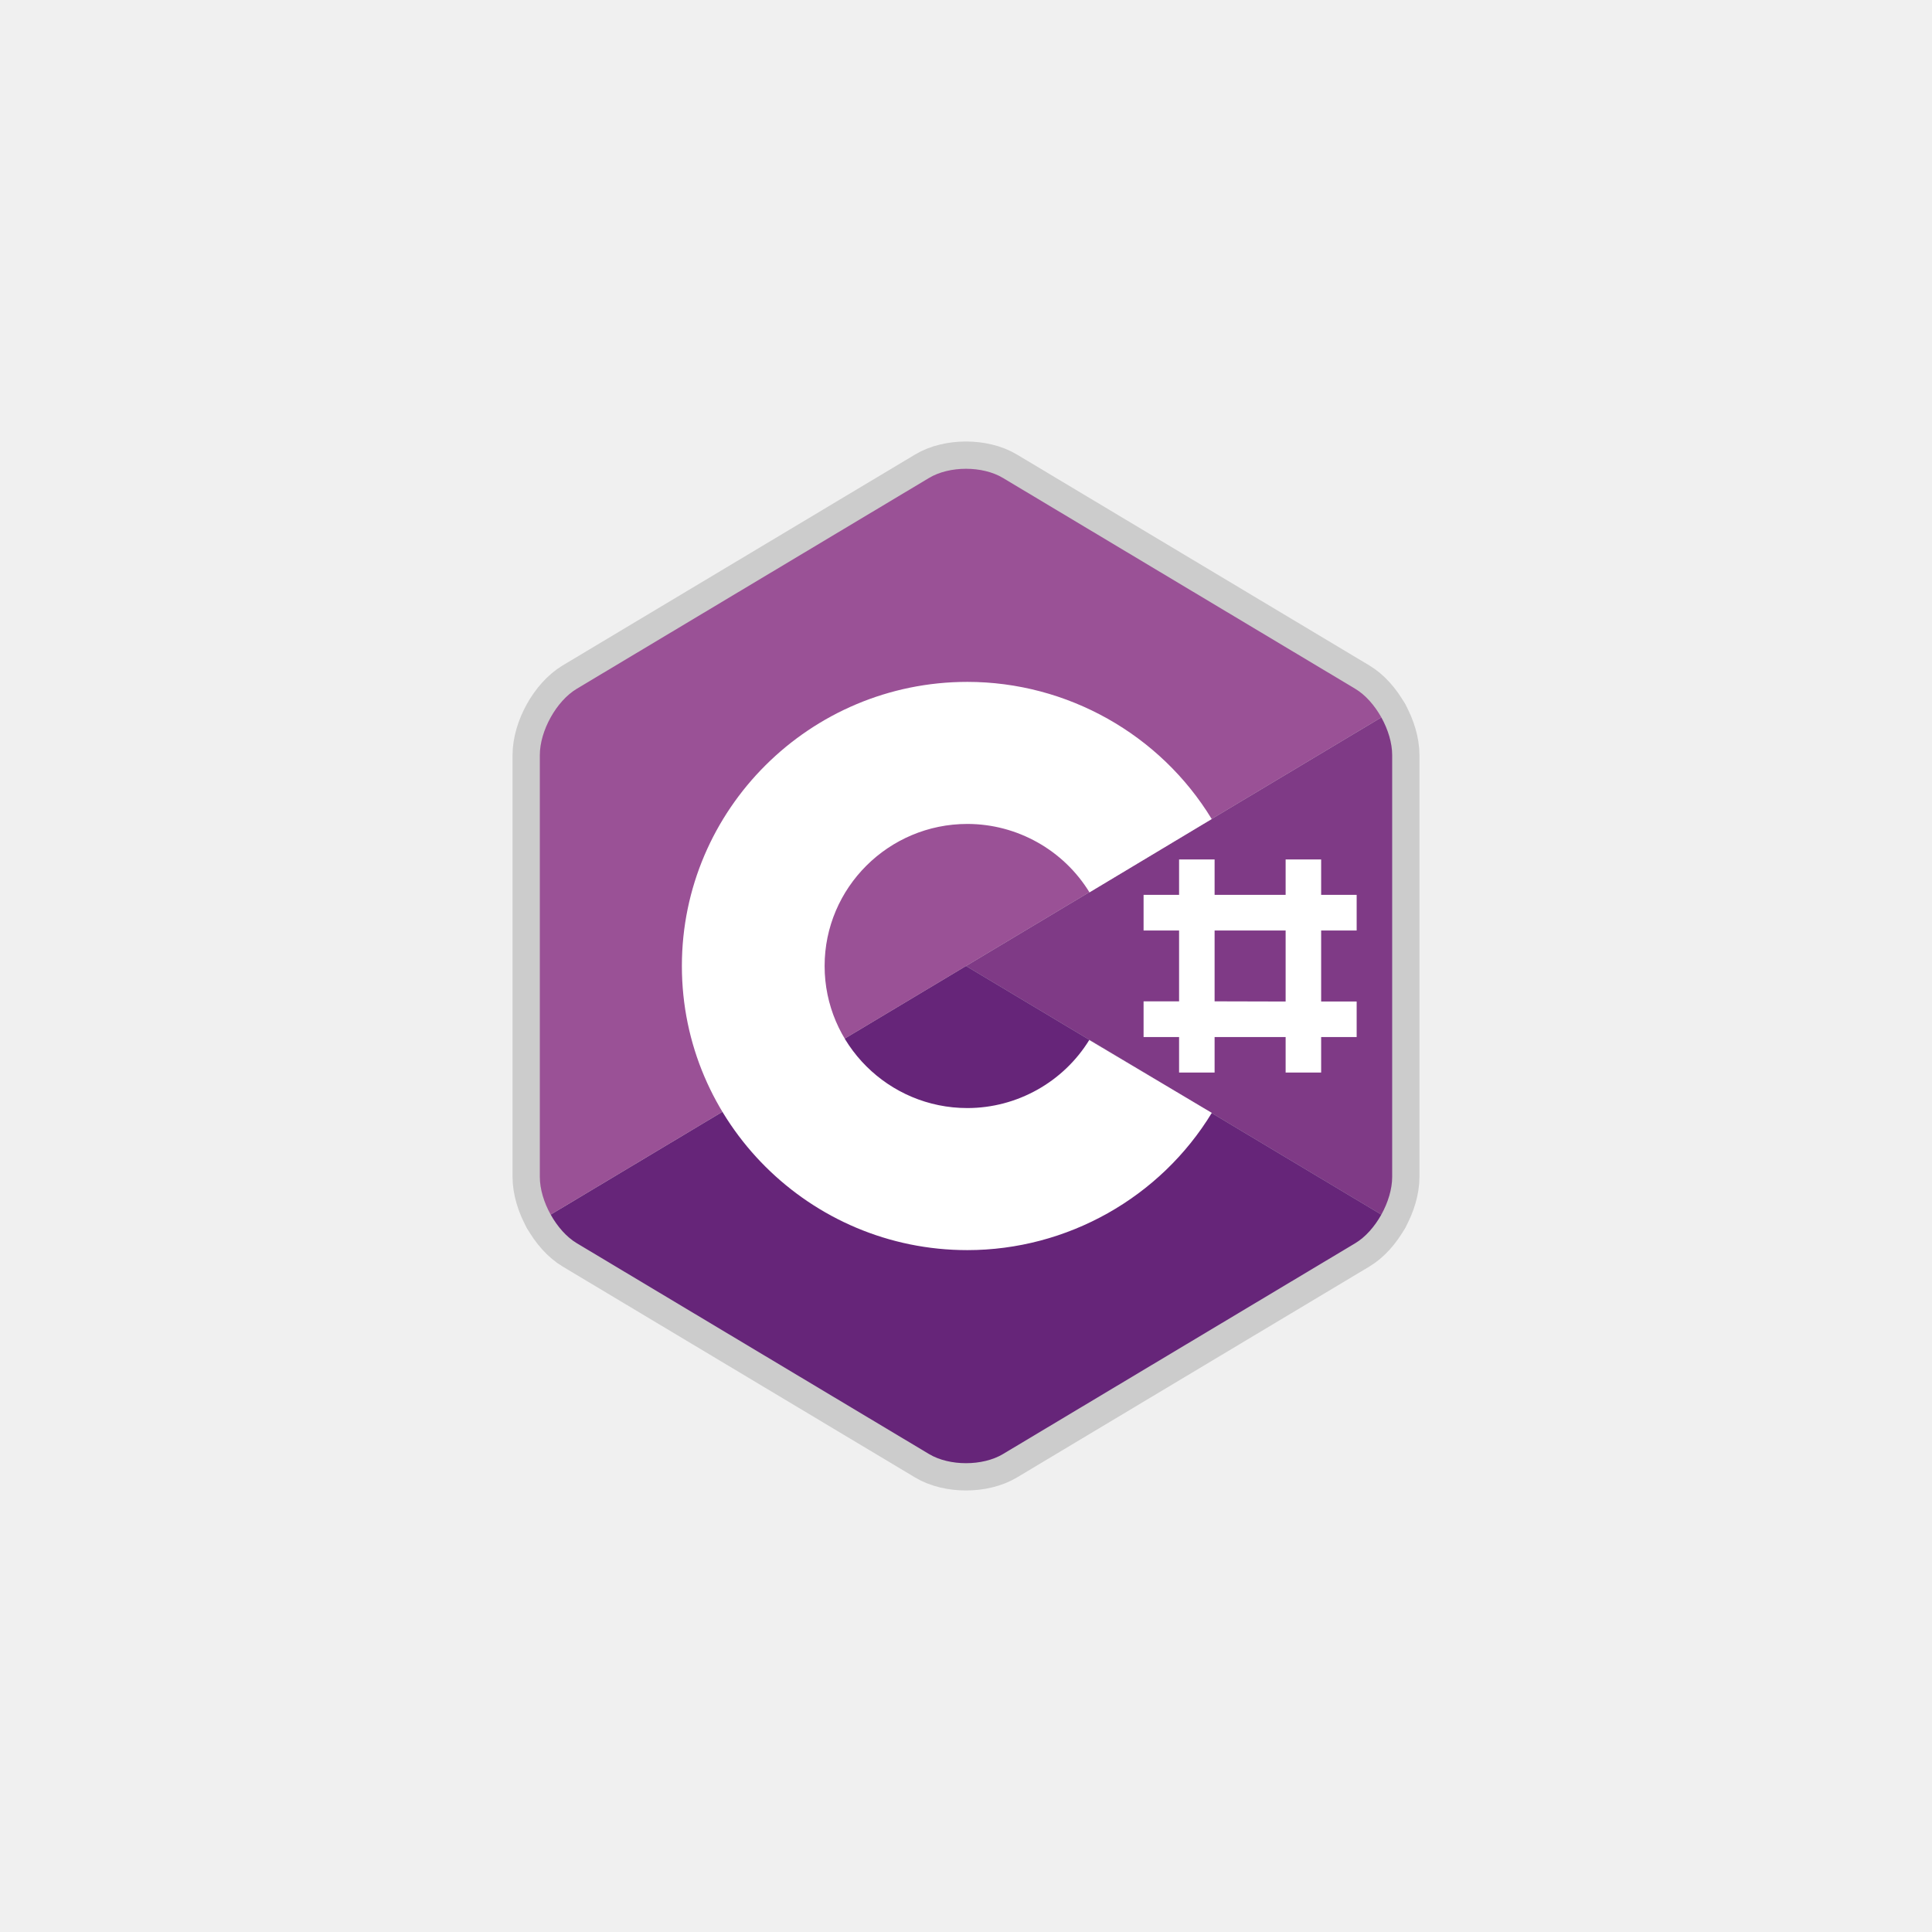
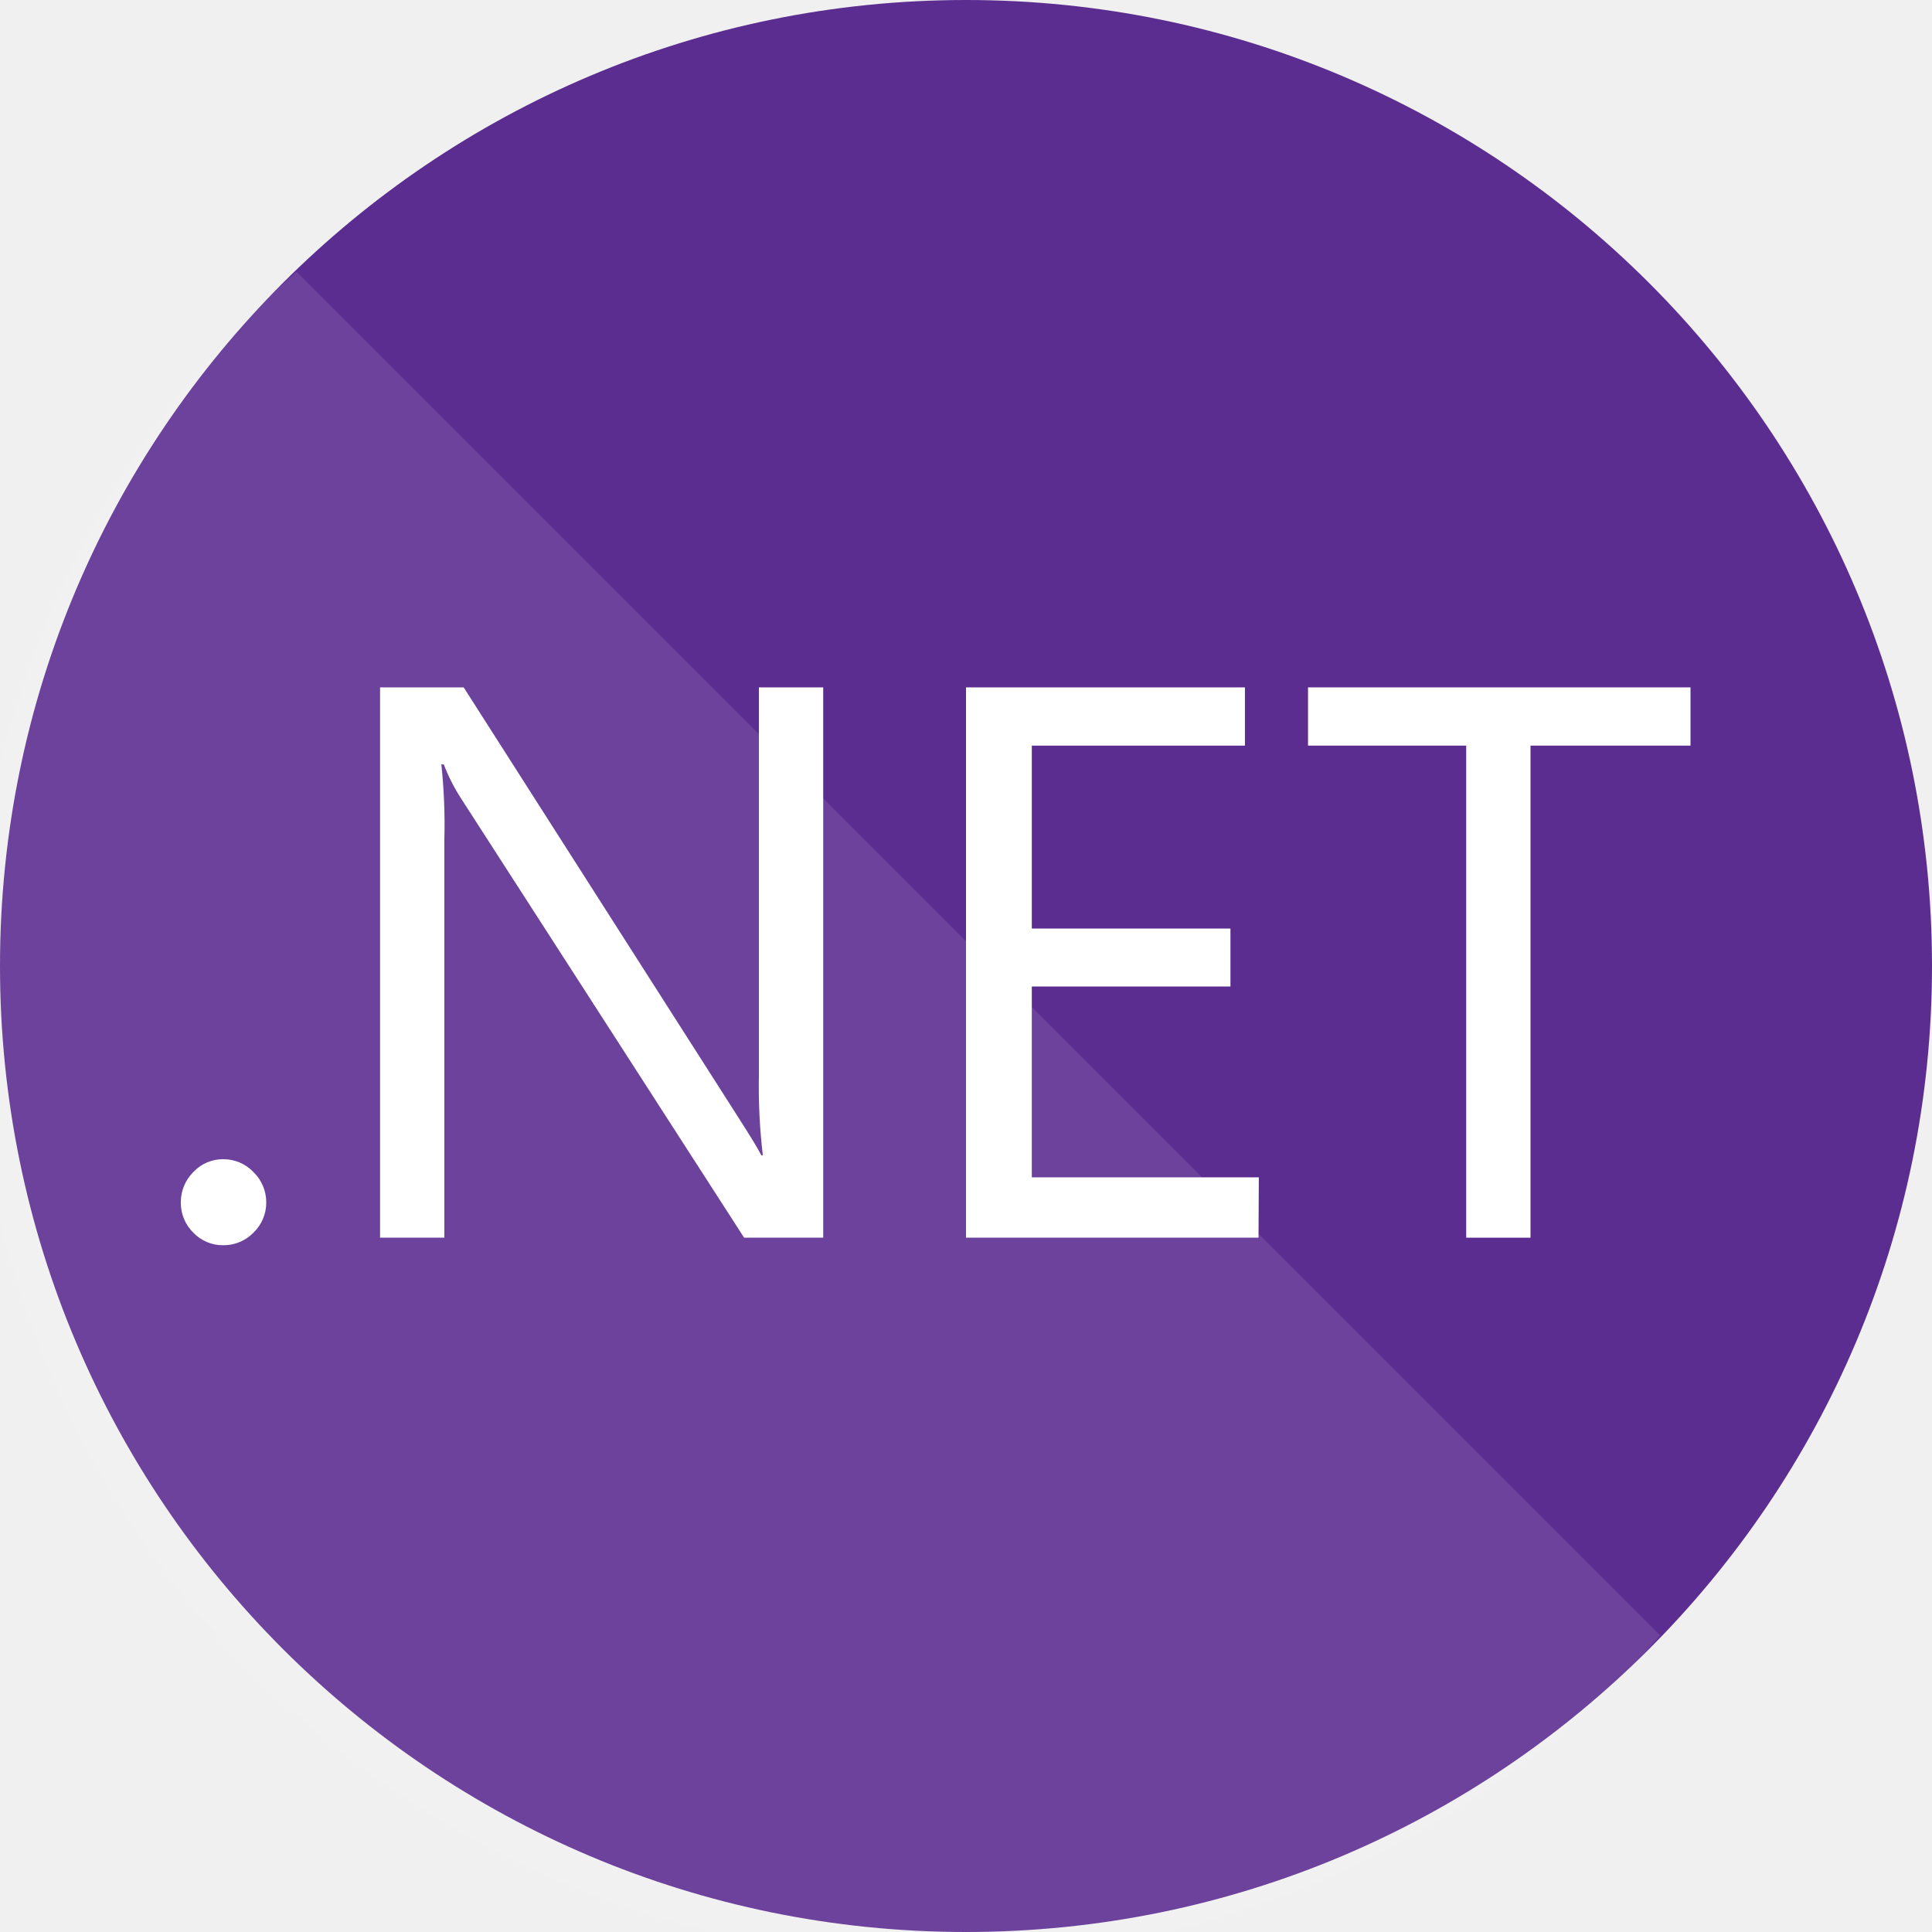
- <svg xmlns="http://www.w3.org/2000/svg" width="88px" height="88px" viewBox="-11.2 -11.2 54.40 54.40" fill="none">
+ <svg xmlns="http://www.w3.org/2000/svg" width="64px" height="64px" viewBox="0 0 64 64" id="Layer_1" data-name="Layer 1" fill="#000000">
  <g id="SVGRepo_bgCarrier" stroke-width="0" />
-   <g id="SVGRepo_tracerCarrier" stroke-linecap="round" stroke-linejoin="round" stroke="#CCCCCC" stroke-width="1.536">
-     <path d="M27.695 23C27.883 22.662 28 22.281 28 21.939V10.061C28 9.719 27.883 9.338 27.695 9L16 16L27.695 23Z" fill="#7F3A86" />
-     <path d="M17.04 29.743L26.961 23.805C27.247 23.634 27.507 23.338 27.695 23L16 16L4.306 23C4.494 23.338 4.754 23.634 5.04 23.805L14.961 29.743C15.533 30.085 16.468 30.085 17.04 29.743Z" fill="#662579" />
-     <path d="M27.695 9C27.506 8.662 27.247 8.366 26.961 8.195L17.039 2.257C16.468 1.914 15.532 1.914 14.961 2.257L5.039 8.195C4.468 8.537 4 9.377 4 10.061V21.939C4 22.281 4.117 22.662 4.305 23L16 16L27.695 9Z" fill="#9A5196" />
-     <path d="M16.038 24C11.606 24 8 20.411 8 16C8 11.589 11.606 8 16.038 8C18.846 8 21.467 9.476 22.919 11.862L19.477 13.927C18.749 12.736 17.44 12 16.038 12C13.822 12 12.019 13.794 12.019 16C12.019 18.206 13.822 20 16.038 20C17.436 20 18.742 19.268 19.471 18.083L22.921 20.136C21.469 22.523 18.847 24 16.038 24Z" fill="white" />
-     <path fill-rule="evenodd" clip-rule="evenodd" d="M25 13V13.997H23V13H22V13.997H21V15H22V16.995H21V18H22V19H23L23 18H25V19H26V18H27V17H26V15H27V13.997H26V13H25ZM25 17V15H23V16.995L25 17Z" fill="white" />
-   </g>
+   <g id="SVGRepo_tracerCarrier" stroke-linecap="round" stroke-linejoin="round" />
  <g id="SVGRepo_iconCarrier">
-     <path d="M27.695 23C27.883 22.662 28 22.281 28 21.939V10.061C28 9.719 27.883 9.338 27.695 9L16 16L27.695 23Z" fill="#7F3A86" />
-     <path d="M17.04 29.743L26.961 23.805C27.247 23.634 27.507 23.338 27.695 23L16 16L4.306 23C4.494 23.338 4.754 23.634 5.04 23.805L14.961 29.743C15.533 30.085 16.468 30.085 17.04 29.743Z" fill="#662579" />
-     <path d="M27.695 9C27.506 8.662 27.247 8.366 26.961 8.195L17.039 2.257C16.468 1.914 15.532 1.914 14.961 2.257L5.039 8.195C4.468 8.537 4 9.377 4 10.061V21.939C4 22.281 4.117 22.662 4.305 23L16 16L27.695 9Z" fill="#9A5196" />
-     <path d="M16.038 24C11.606 24 8 20.411 8 16C8 11.589 11.606 8 16.038 8C18.846 8 21.467 9.476 22.919 11.862L19.477 13.927C18.749 12.736 17.44 12 16.038 12C13.822 12 12.019 13.794 12.019 16C12.019 18.206 13.822 20 16.038 20C17.436 20 18.742 19.268 19.471 18.083L22.921 20.136C21.469 22.523 18.847 24 16.038 24Z" fill="white" />
-     <path fill-rule="evenodd" clip-rule="evenodd" d="M25 13V13.997H23V13H22V13.997H21V15H22V16.995H21V18H22V19H23L23 18H25V19H26V18H27V17H26V15H27V13.997H26V13H25ZM25 17V15H23V16.995L25 17Z" fill="white" />
+     <defs>
+       <style>.cls-1{fill:#5c2d91;}.cls-2,.cls-3{fill:#ffffff;}.cls-2{opacity:0.1;}</style>
+     </defs>
+     <circle class="cls-1" cx="32" cy="32" r="32" />
+     <path class="cls-2" d="M9.82,9A32,32,0,1,0,55,54.18Z" />
+     <path class="cls-3" d="M7.4,41.25a1.35,1.35,0,0,1-1-.42,1.38,1.38,0,0,1-.41-1,1.4,1.4,0,0,1,.41-1,1.34,1.34,0,0,1,1-.43,1.37,1.37,0,0,1,1,.43,1.39,1.39,0,0,1,.42,1,1.37,1.37,0,0,1-.42,1A1.38,1.38,0,0,1,7.4,41.25Z" />
+     <path class="cls-3" d="M27.27,41H24.65L15.28,26.46a6.06,6.06,0,0,1-.58-1.14h-.08a18.71,18.71,0,0,1,.1,2.5V41H12.59V22.77h2.77l9.12,14.28q.57.89.74,1.22h.05a19.29,19.29,0,0,1-.13-2.68V22.77h2.13Z" />
+     <path class="cls-3" d="M41.69,41H32V22.77h9.24V24.7H34.18v6.06h6.58v1.92H34.18V39h7.52Z" />
+     <path class="cls-3" d="M56,24.7H50.7V41H48.57V24.7H43.33V22.77H56Z" />
  </g>
</svg>
